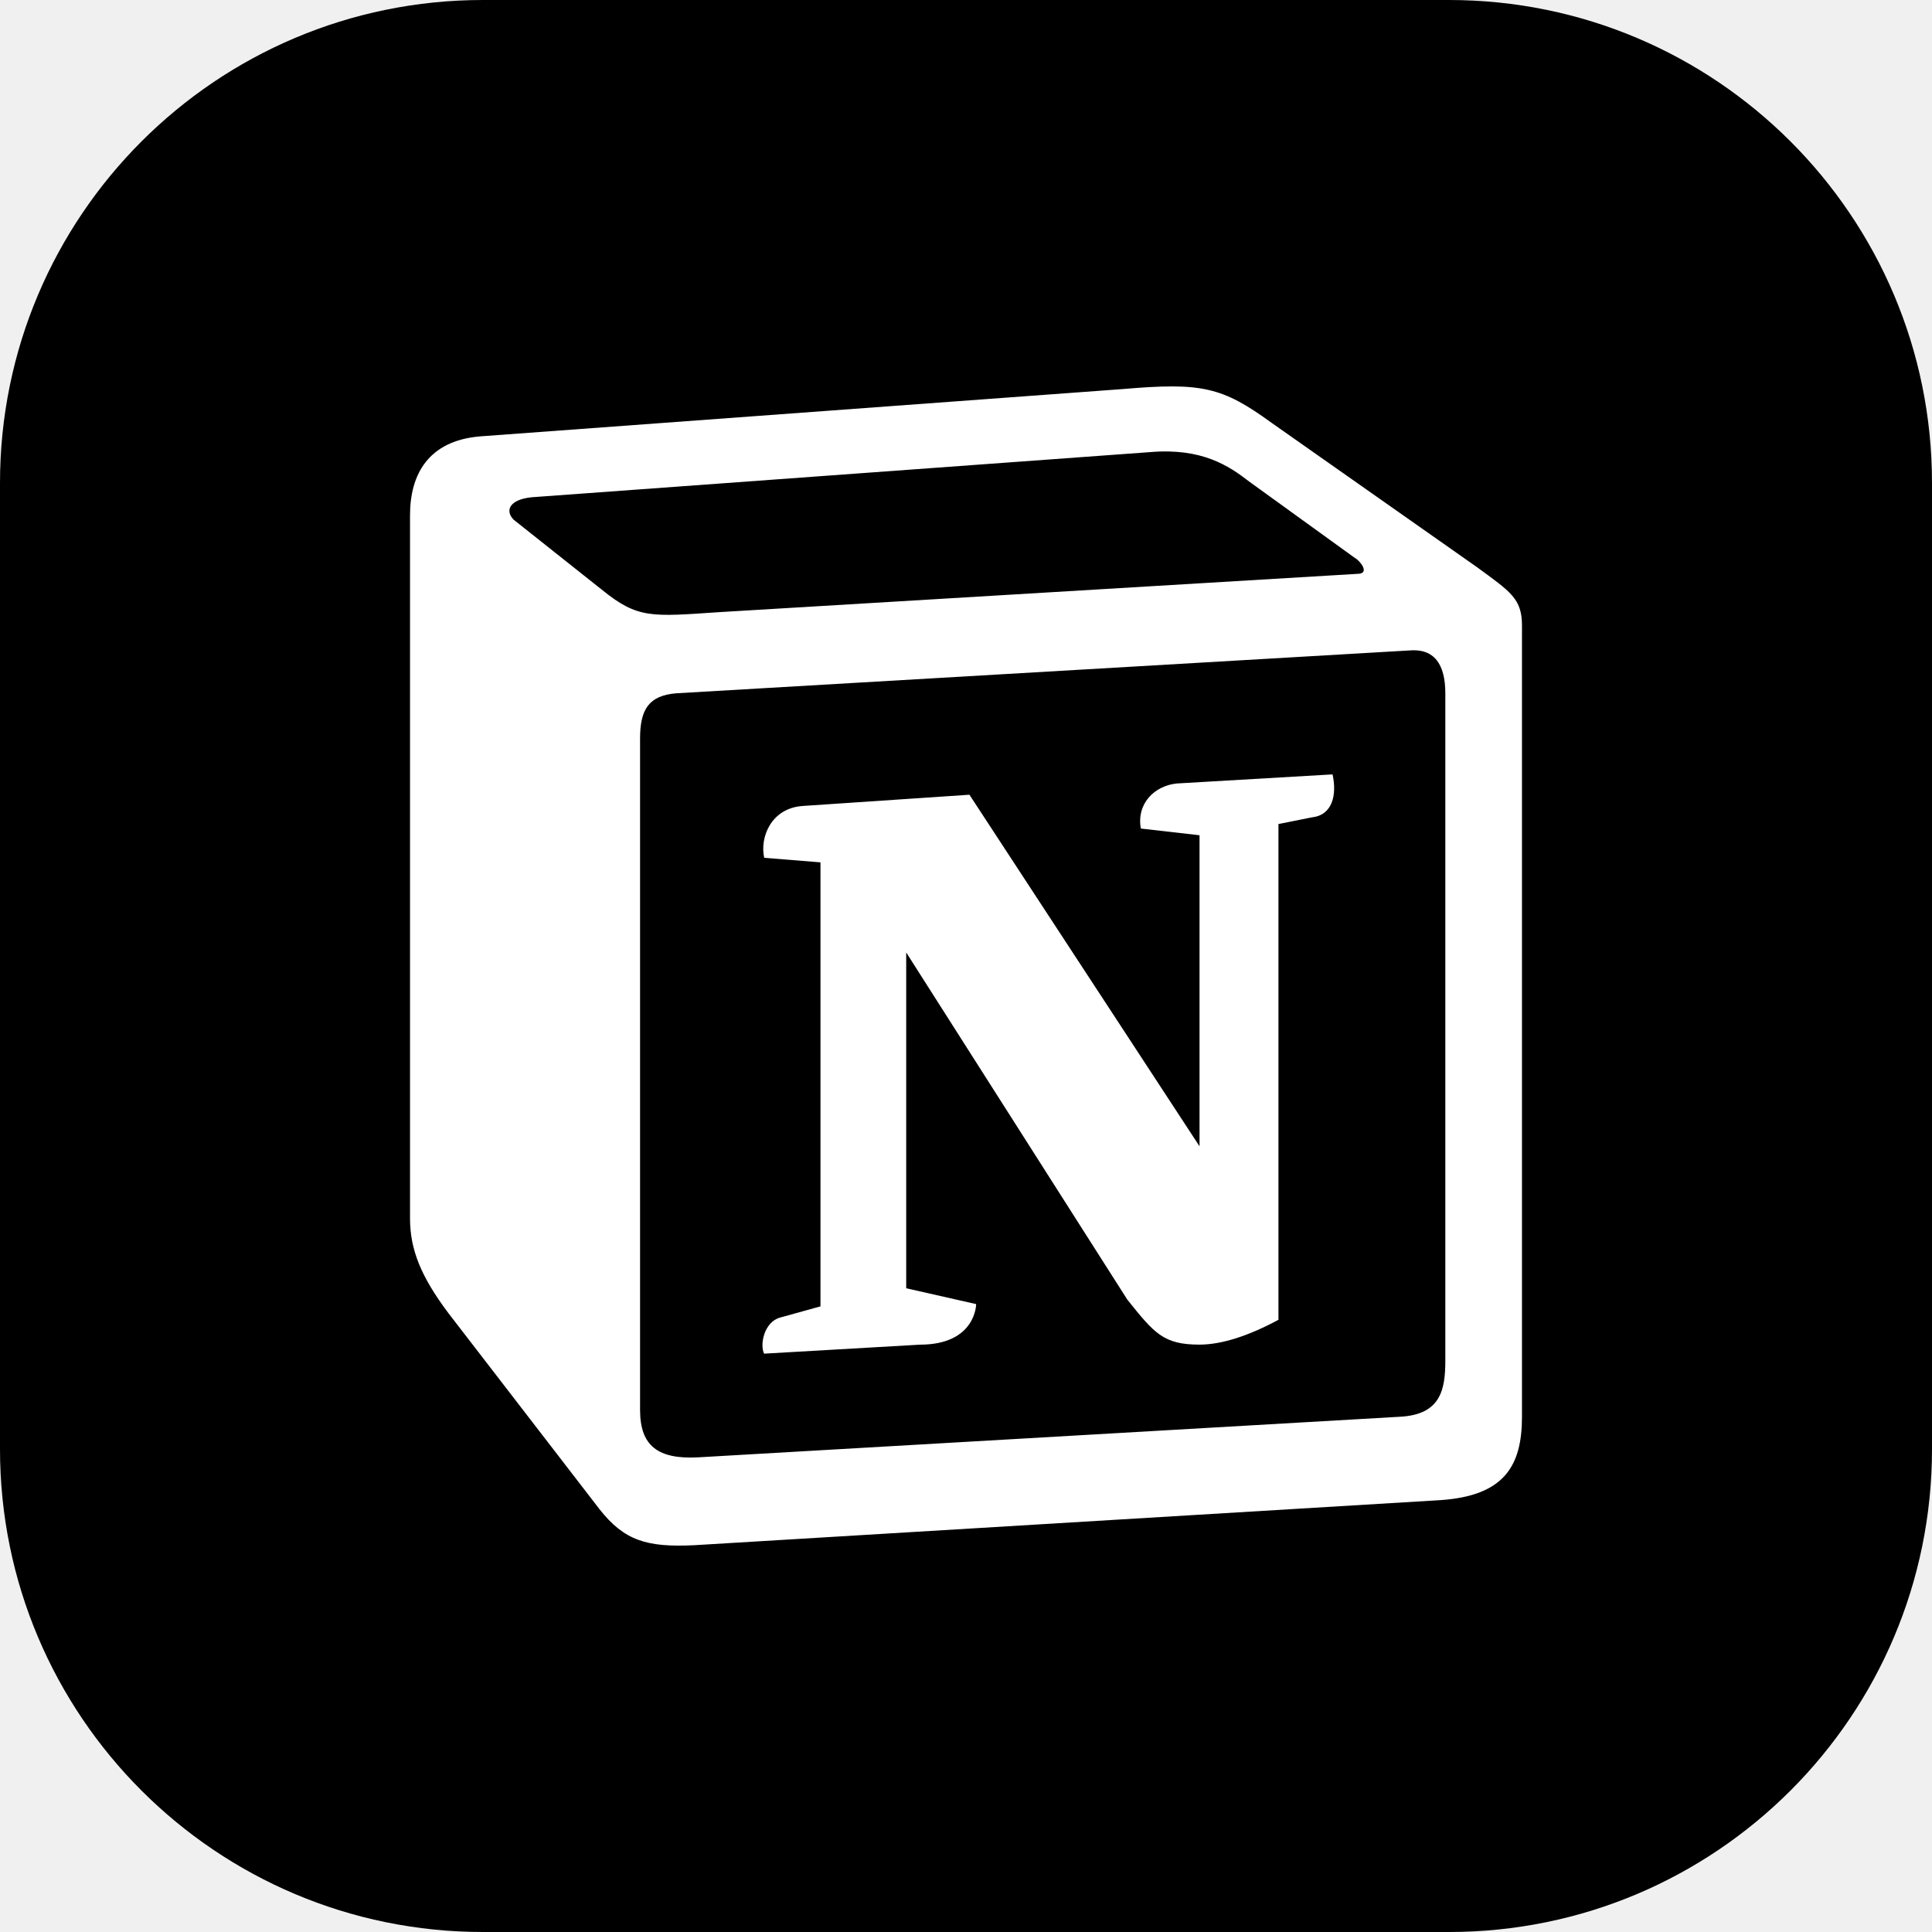
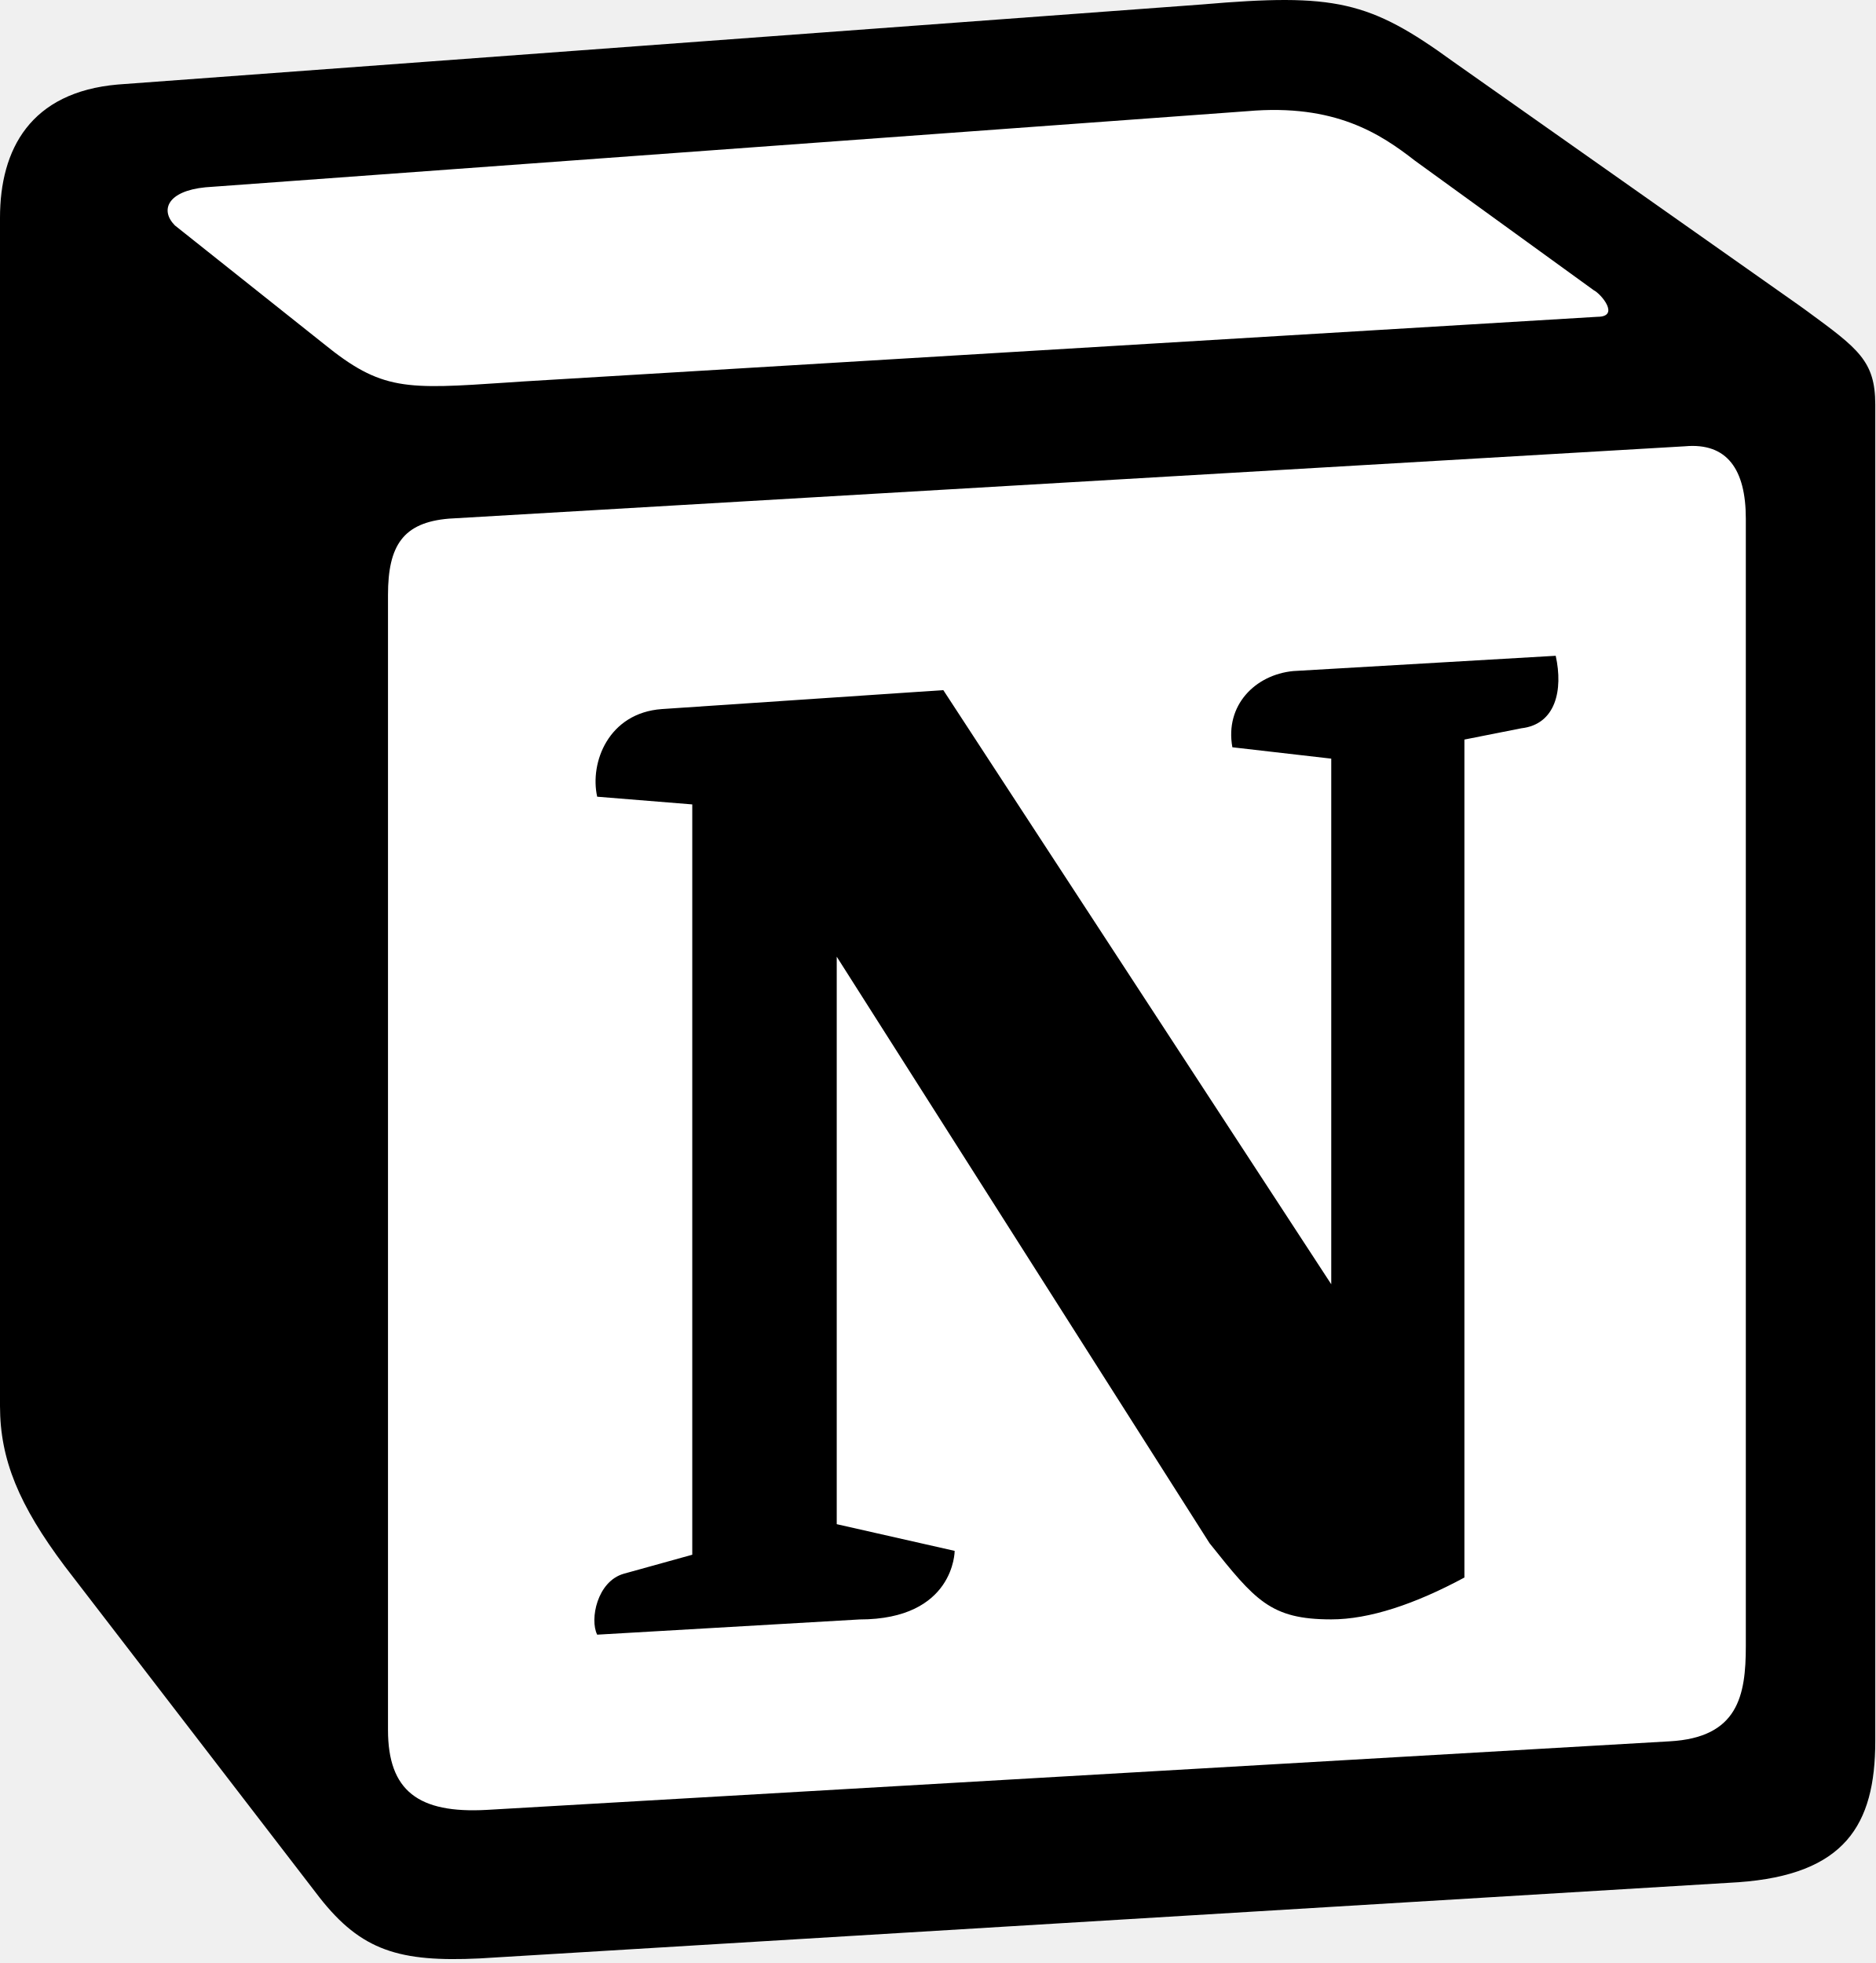
- <svg xmlns="http://www.w3.org/2000/svg" width="40" height="40" viewBox="0 0 40 40">
-   <rect width="40" height="40" rx="10" fill="#000000" />
-   <svg x="8" y="8" width="24" height="24" viewBox="0 0 24 24" fill="#ffffff">
-     <svg role="img" viewBox="0 0 24 24">
-       <path d="M4.459 4.208c.746.606 1.026.56 2.428.466l13.215-.793c.28 0 .047-.28-.046-.326L17.86 1.968c-.42-.326-.981-.7-2.055-.607L3.01 2.295c-.466.046-.56.28-.374.466zm.793 3.08v13.904c0 .747.373 1.027 1.214.98l14.523-.84c.841-.046.935-.56.935-1.167V6.354c0-.606-.233-.933-.748-.887l-15.177.887c-.56.047-.747.327-.747.933zm14.337.745c.093.42 0 .84-.42.888l-.7.14v10.264c-.608.327-1.168.514-1.635.514-.748 0-.935-.234-1.495-.933l-4.577-7.186v6.952L12.21 19s0 .84-1.168.84l-3.222.186c-.093-.186 0-.653.327-.746l.84-.233V9.854L7.822 9.76c-.094-.42.14-1.026.793-1.073l3.456-.233 4.764 7.279v-6.44l-1.215-.139c-.093-.514.28-.887.747-.933zM1.936 1.035l13.31-.98c1.634-.14 2.055-.047 3.082.7l4.249 2.986c.7.513.934.653.934 1.213v16.378c0 1.026-.373 1.634-1.68 1.726l-15.458.934c-.98.047-1.448-.093-1.962-.747l-3.129-4.06c-.56-.747-.793-1.306-.793-1.96V2.667c0-.839.374-1.54 1.447-1.632z" />
-     </svg>
-   </svg>
+ <svg xmlns="http://www.w3.org/2000/svg" width="256" height="268" preserveAspectRatio="xMidYMid" viewBox="0 0 256 268">
+   <path fill="#FFF" d="M16.092 11.538 164.09.608c18.179-1.56 22.85-.508 34.28 7.801l47.243 33.282C253.406 47.414 256 48.975 256 55.207v182.527c0 11.439-4.155 18.205-18.696 19.24L65.44 267.378c-10.913.517-16.11-1.043-21.825-8.327L8.826 213.814C2.586 205.487 0 199.254 0 191.97V29.726c0-9.352 4.155-17.153 16.092-18.188Z" />
+   <path d="M164.09.608 16.092 11.538C4.155 12.573 0 20.374 0 29.726v162.245c0 7.284 2.585 13.516 8.826 21.843l34.789 45.237c5.715 7.284 10.912 8.844 21.825 8.327l171.864-10.404c14.532-1.035 18.696-7.801 18.696-19.24V55.207c0-5.911-2.336-7.614-9.21-12.66l-1.185-.856L198.37 8.409C186.94.1 182.27-.952 164.09.608ZM69.327 52.22c-14.033.945-17.216 1.159-25.186-5.323L23.876 30.778c-2.06-2.086-1.026-4.69 4.163-5.207l142.274-10.395c11.947-1.043 18.17 3.12 22.842 6.758l24.401 17.68c1.043.525 3.638 3.637.517 3.637L71.146 52.095l-1.819.125Zm-16.36 183.954V81.222c0-6.767 2.077-9.887 8.3-10.413L230.02 60.93c5.724-.517 8.31 3.12 8.31 9.879v153.917c0 6.767-1.044 12.49-10.387 13.008l-161.487 9.361c-9.343.517-13.489-2.594-13.489-10.921ZM212.377 89.53c1.034 4.681 0 9.362-4.681 9.897l-7.783 1.542v114.404c-6.758 3.637-12.981 5.715-18.18 5.715-8.308 0-10.386-2.604-16.609-10.396l-50.898-80.079v77.476l16.1 3.646s0 9.362-12.989 9.362l-35.814 2.077c-1.043-2.086 0-7.284 3.63-8.318l9.351-2.595V109.823l-12.98-1.052c-1.044-4.68 1.55-11.439 8.826-11.965l38.426-2.585 52.958 81.113v-71.76l-13.498-1.552c-1.043-5.733 3.111-9.896 8.3-10.404l35.84-2.087Z" />
</svg>
